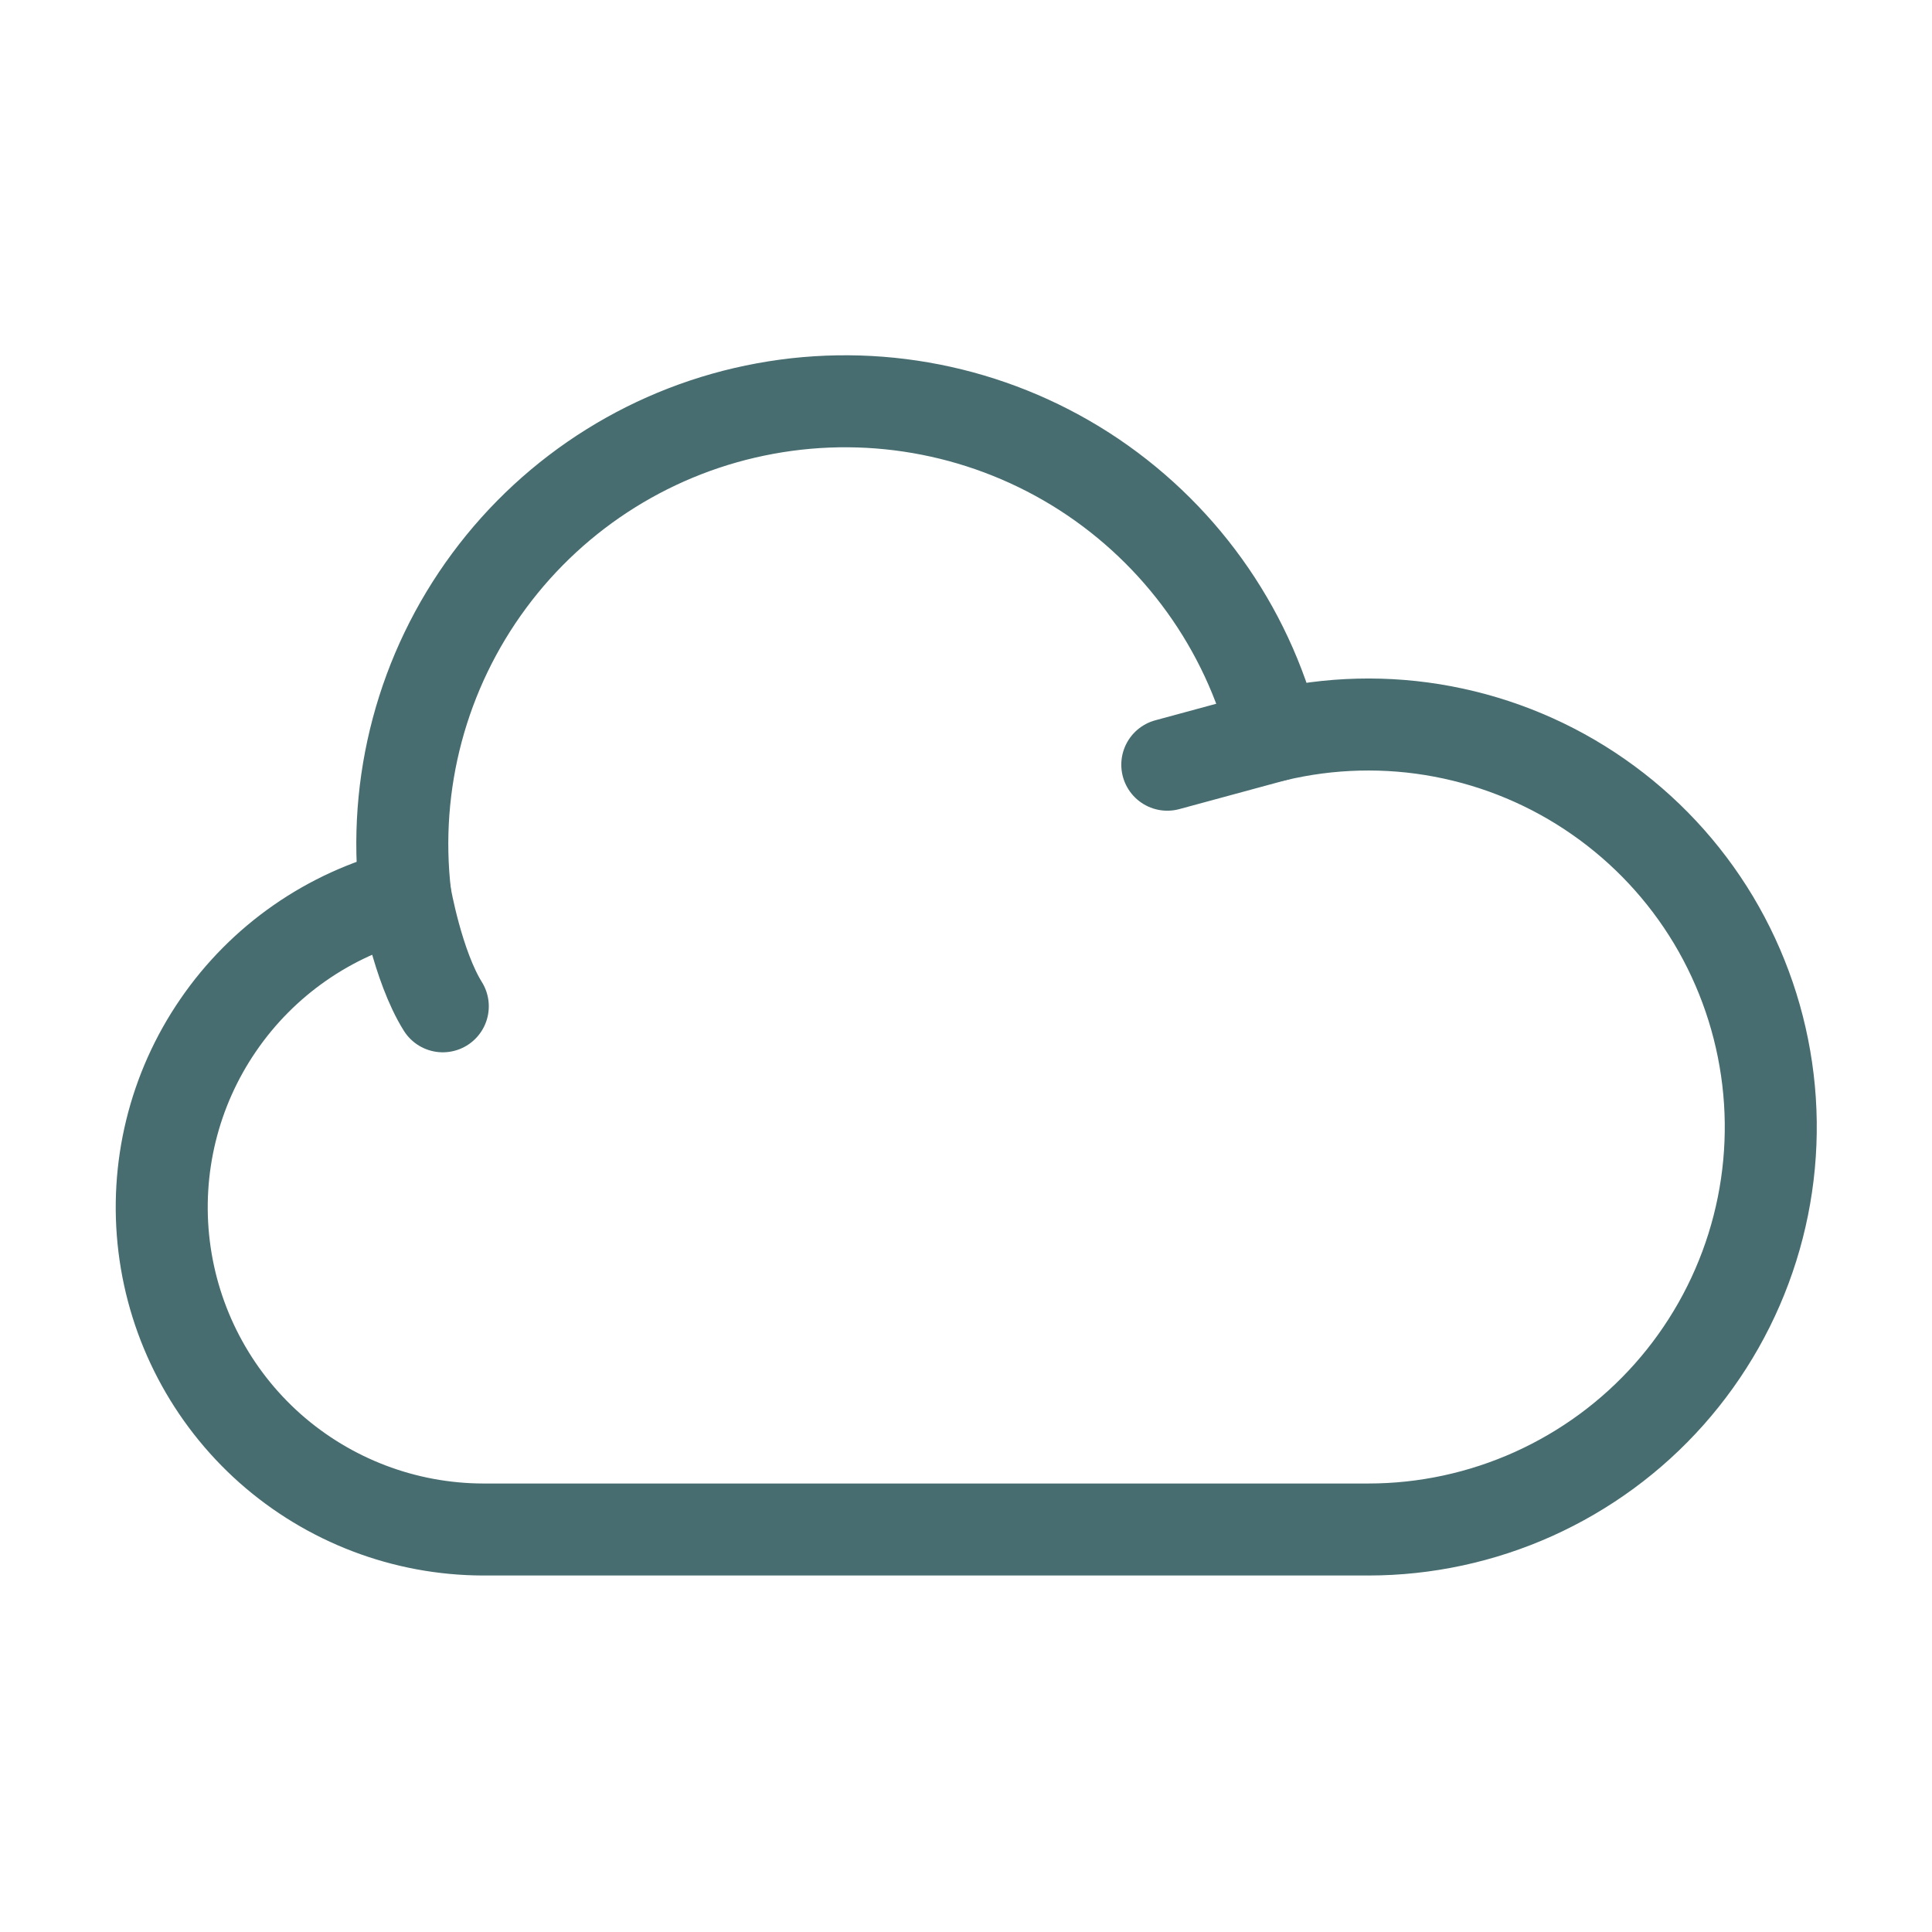
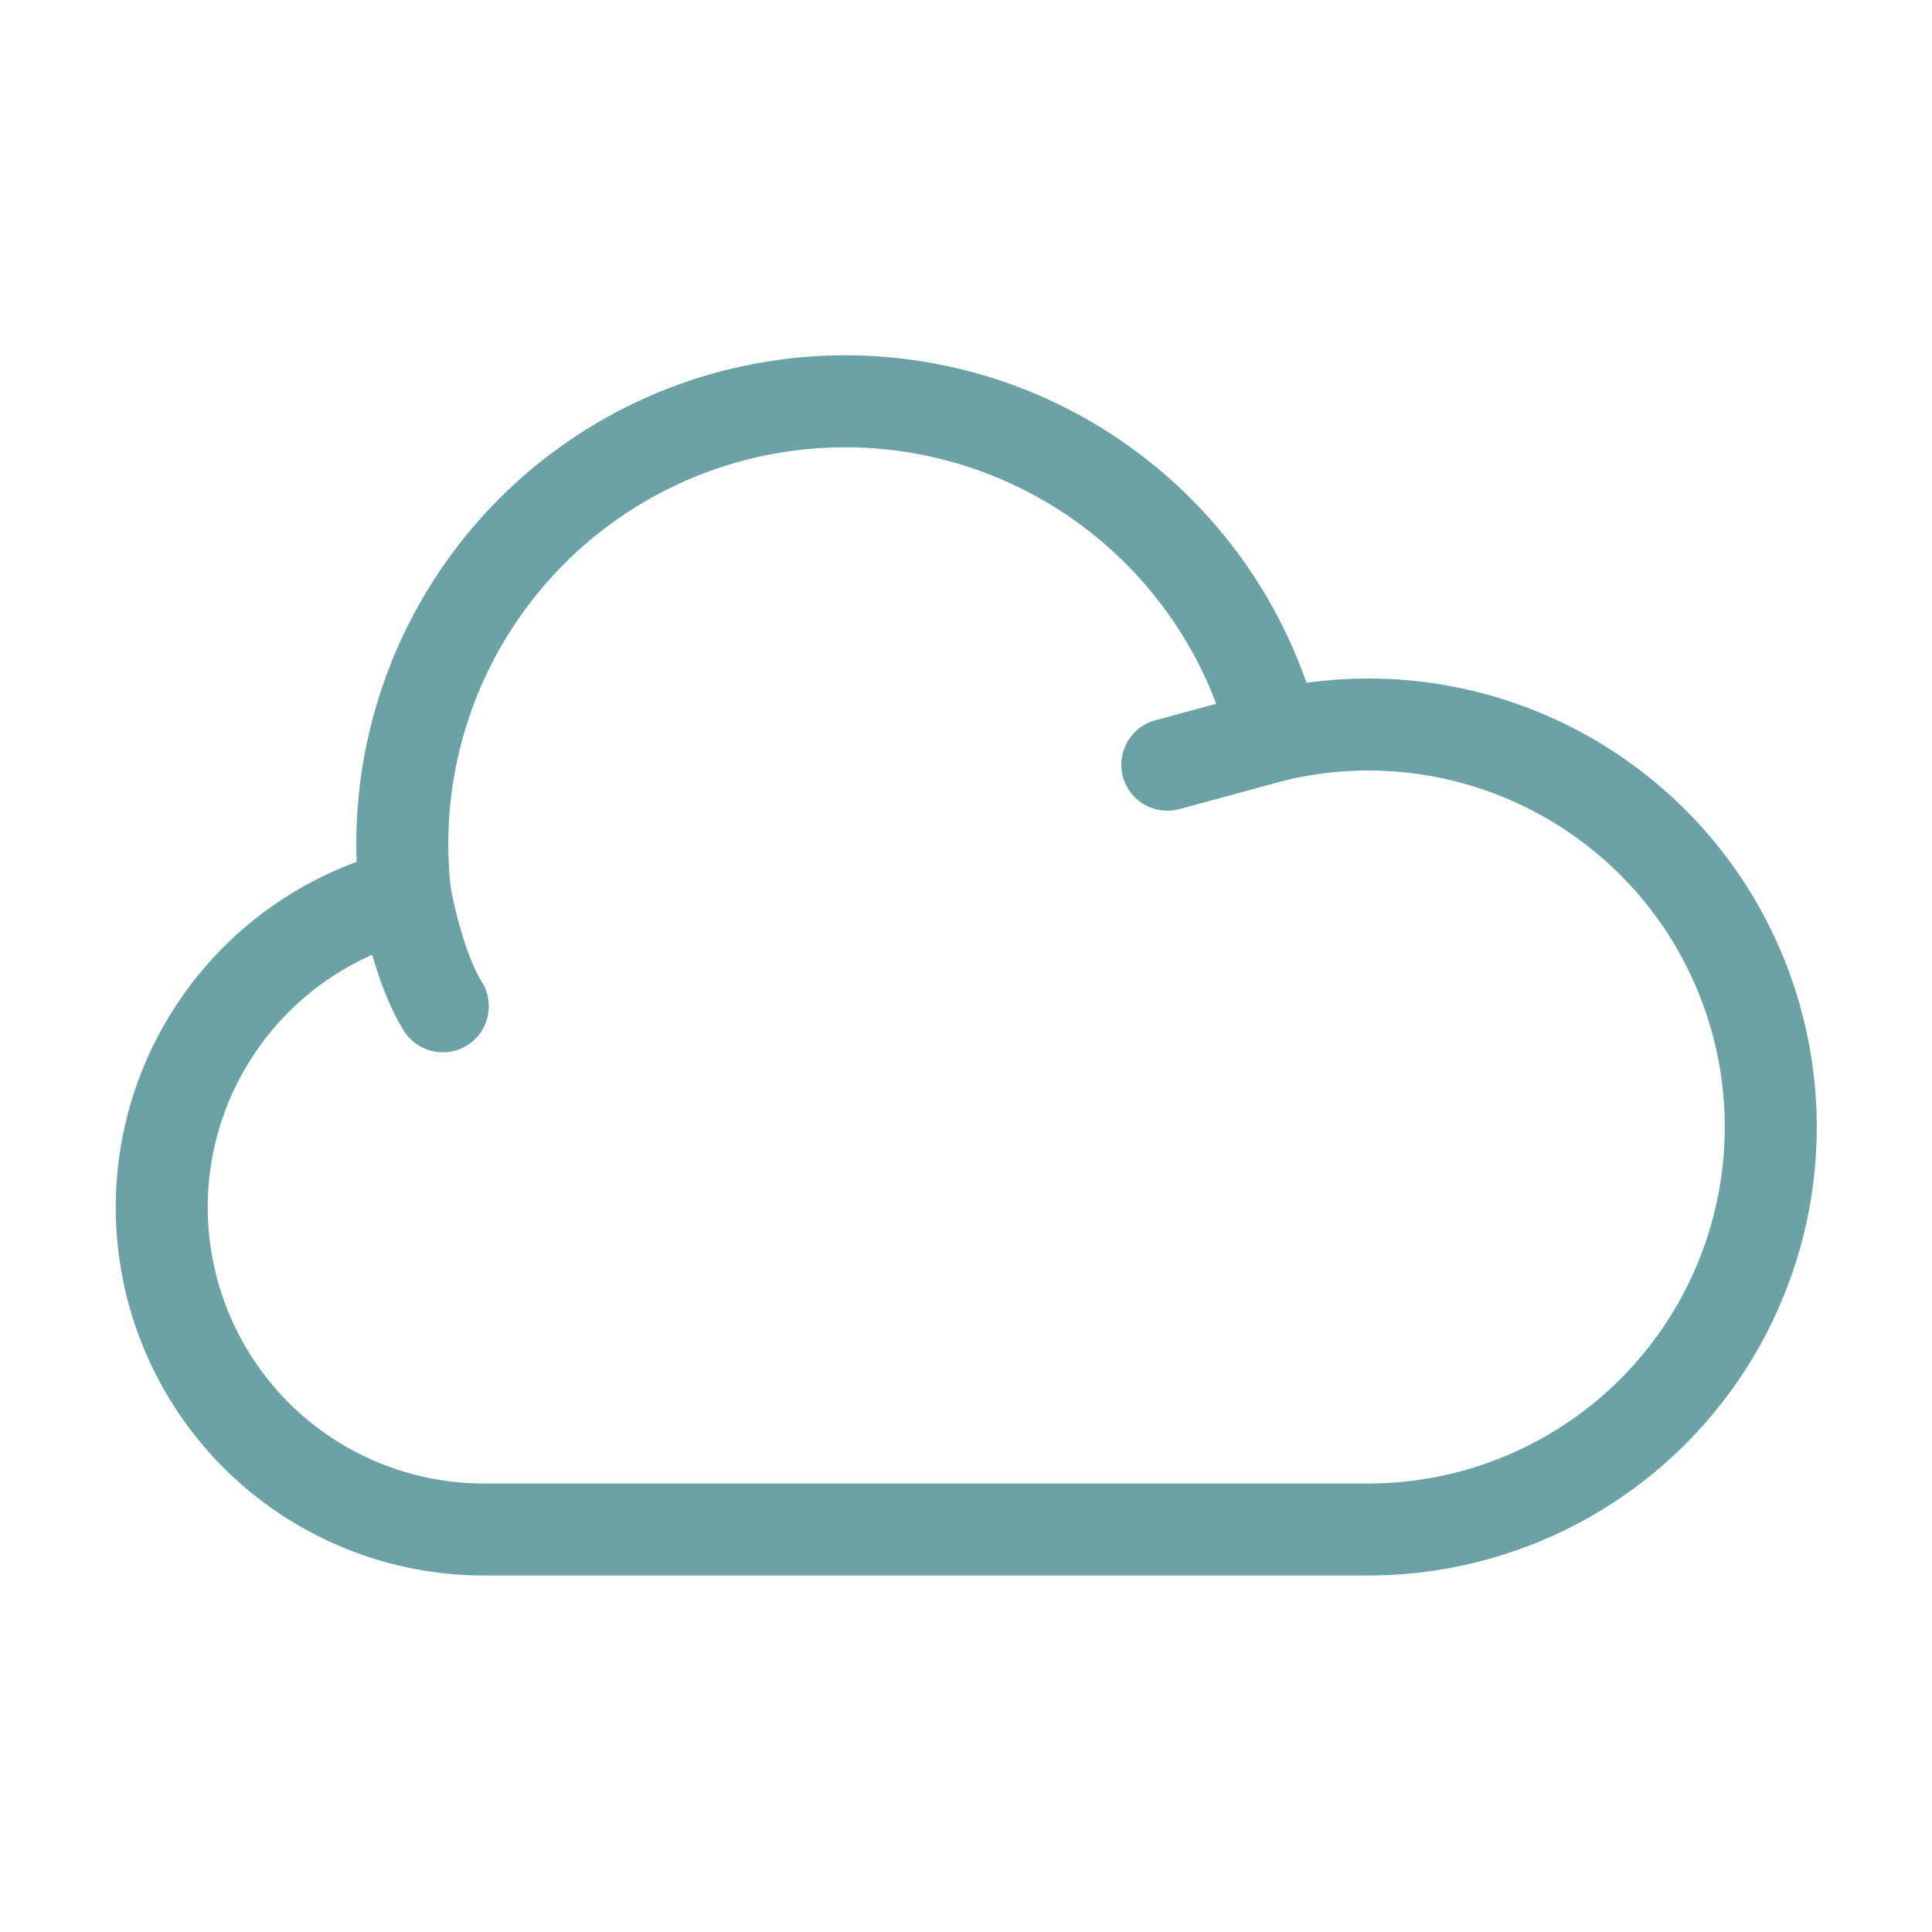
<svg xmlns="http://www.w3.org/2000/svg" width="21" height="21" viewBox="0 0 21 21" fill="none">
-   <path d="M4.405 9.727C3.577 9.936 2.854 10.439 2.372 11.143C1.889 11.846 1.68 12.702 1.784 13.549C1.888 14.396 2.297 15.176 2.935 15.743C3.574 16.309 4.397 16.623 5.25 16.625H14.875C15.493 16.625 16.104 16.493 16.667 16.24C17.231 15.986 17.734 15.617 18.144 15.155C18.554 14.693 18.862 14.149 19.047 13.559C19.232 12.97 19.29 12.348 19.217 11.735C19.144 11.121 18.942 10.53 18.625 10C18.307 9.47 17.881 9.014 17.374 8.661C16.867 8.307 16.291 8.066 15.684 7.951C15.077 7.836 14.452 7.852 13.852 7.996L12.688 8.312" stroke="#476D70" stroke-linecap="round" stroke-linejoin="round" />
-   <path d="M13.852 7.996C13.553 6.812 12.814 5.786 11.787 5.125C10.759 4.465 9.519 4.22 8.317 4.441C7.116 4.661 6.043 5.33 5.317 6.312C4.59 7.294 4.264 8.515 4.405 9.728C4.405 9.728 4.539 10.5 4.813 10.938" stroke="#476D70" stroke-linecap="round" stroke-linejoin="round" />
+   <path d="M4.405 9.727C3.577 9.936 2.854 10.439 2.372 11.143C1.889 11.846 1.68 12.702 1.784 13.549C1.888 14.396 2.297 15.176 2.935 15.743C3.574 16.309 4.397 16.623 5.25 16.625H14.875C15.493 16.625 16.104 16.493 16.667 16.24C17.231 15.986 17.734 15.617 18.144 15.155C18.554 14.693 18.862 14.149 19.047 13.559C19.232 12.97 19.29 12.348 19.217 11.735C19.144 11.121 18.942 10.53 18.625 10C18.307 9.47 17.881 9.014 17.374 8.661C16.867 8.307 16.291 8.066 15.684 7.951C15.077 7.836 14.452 7.852 13.852 7.996L12.688 8.312" stroke="#6BA2A6" stroke-linecap="round" stroke-linejoin="round" />
+   <path d="M13.852 7.996C13.553 6.812 12.814 5.786 11.787 5.125C10.759 4.465 9.519 4.22 8.317 4.441C7.116 4.661 6.043 5.33 5.317 6.312C4.59 7.294 4.264 8.515 4.405 9.728C4.405 9.728 4.539 10.5 4.813 10.938" stroke="#6BA2A6" stroke-linecap="round" stroke-linejoin="round" />
</svg>
